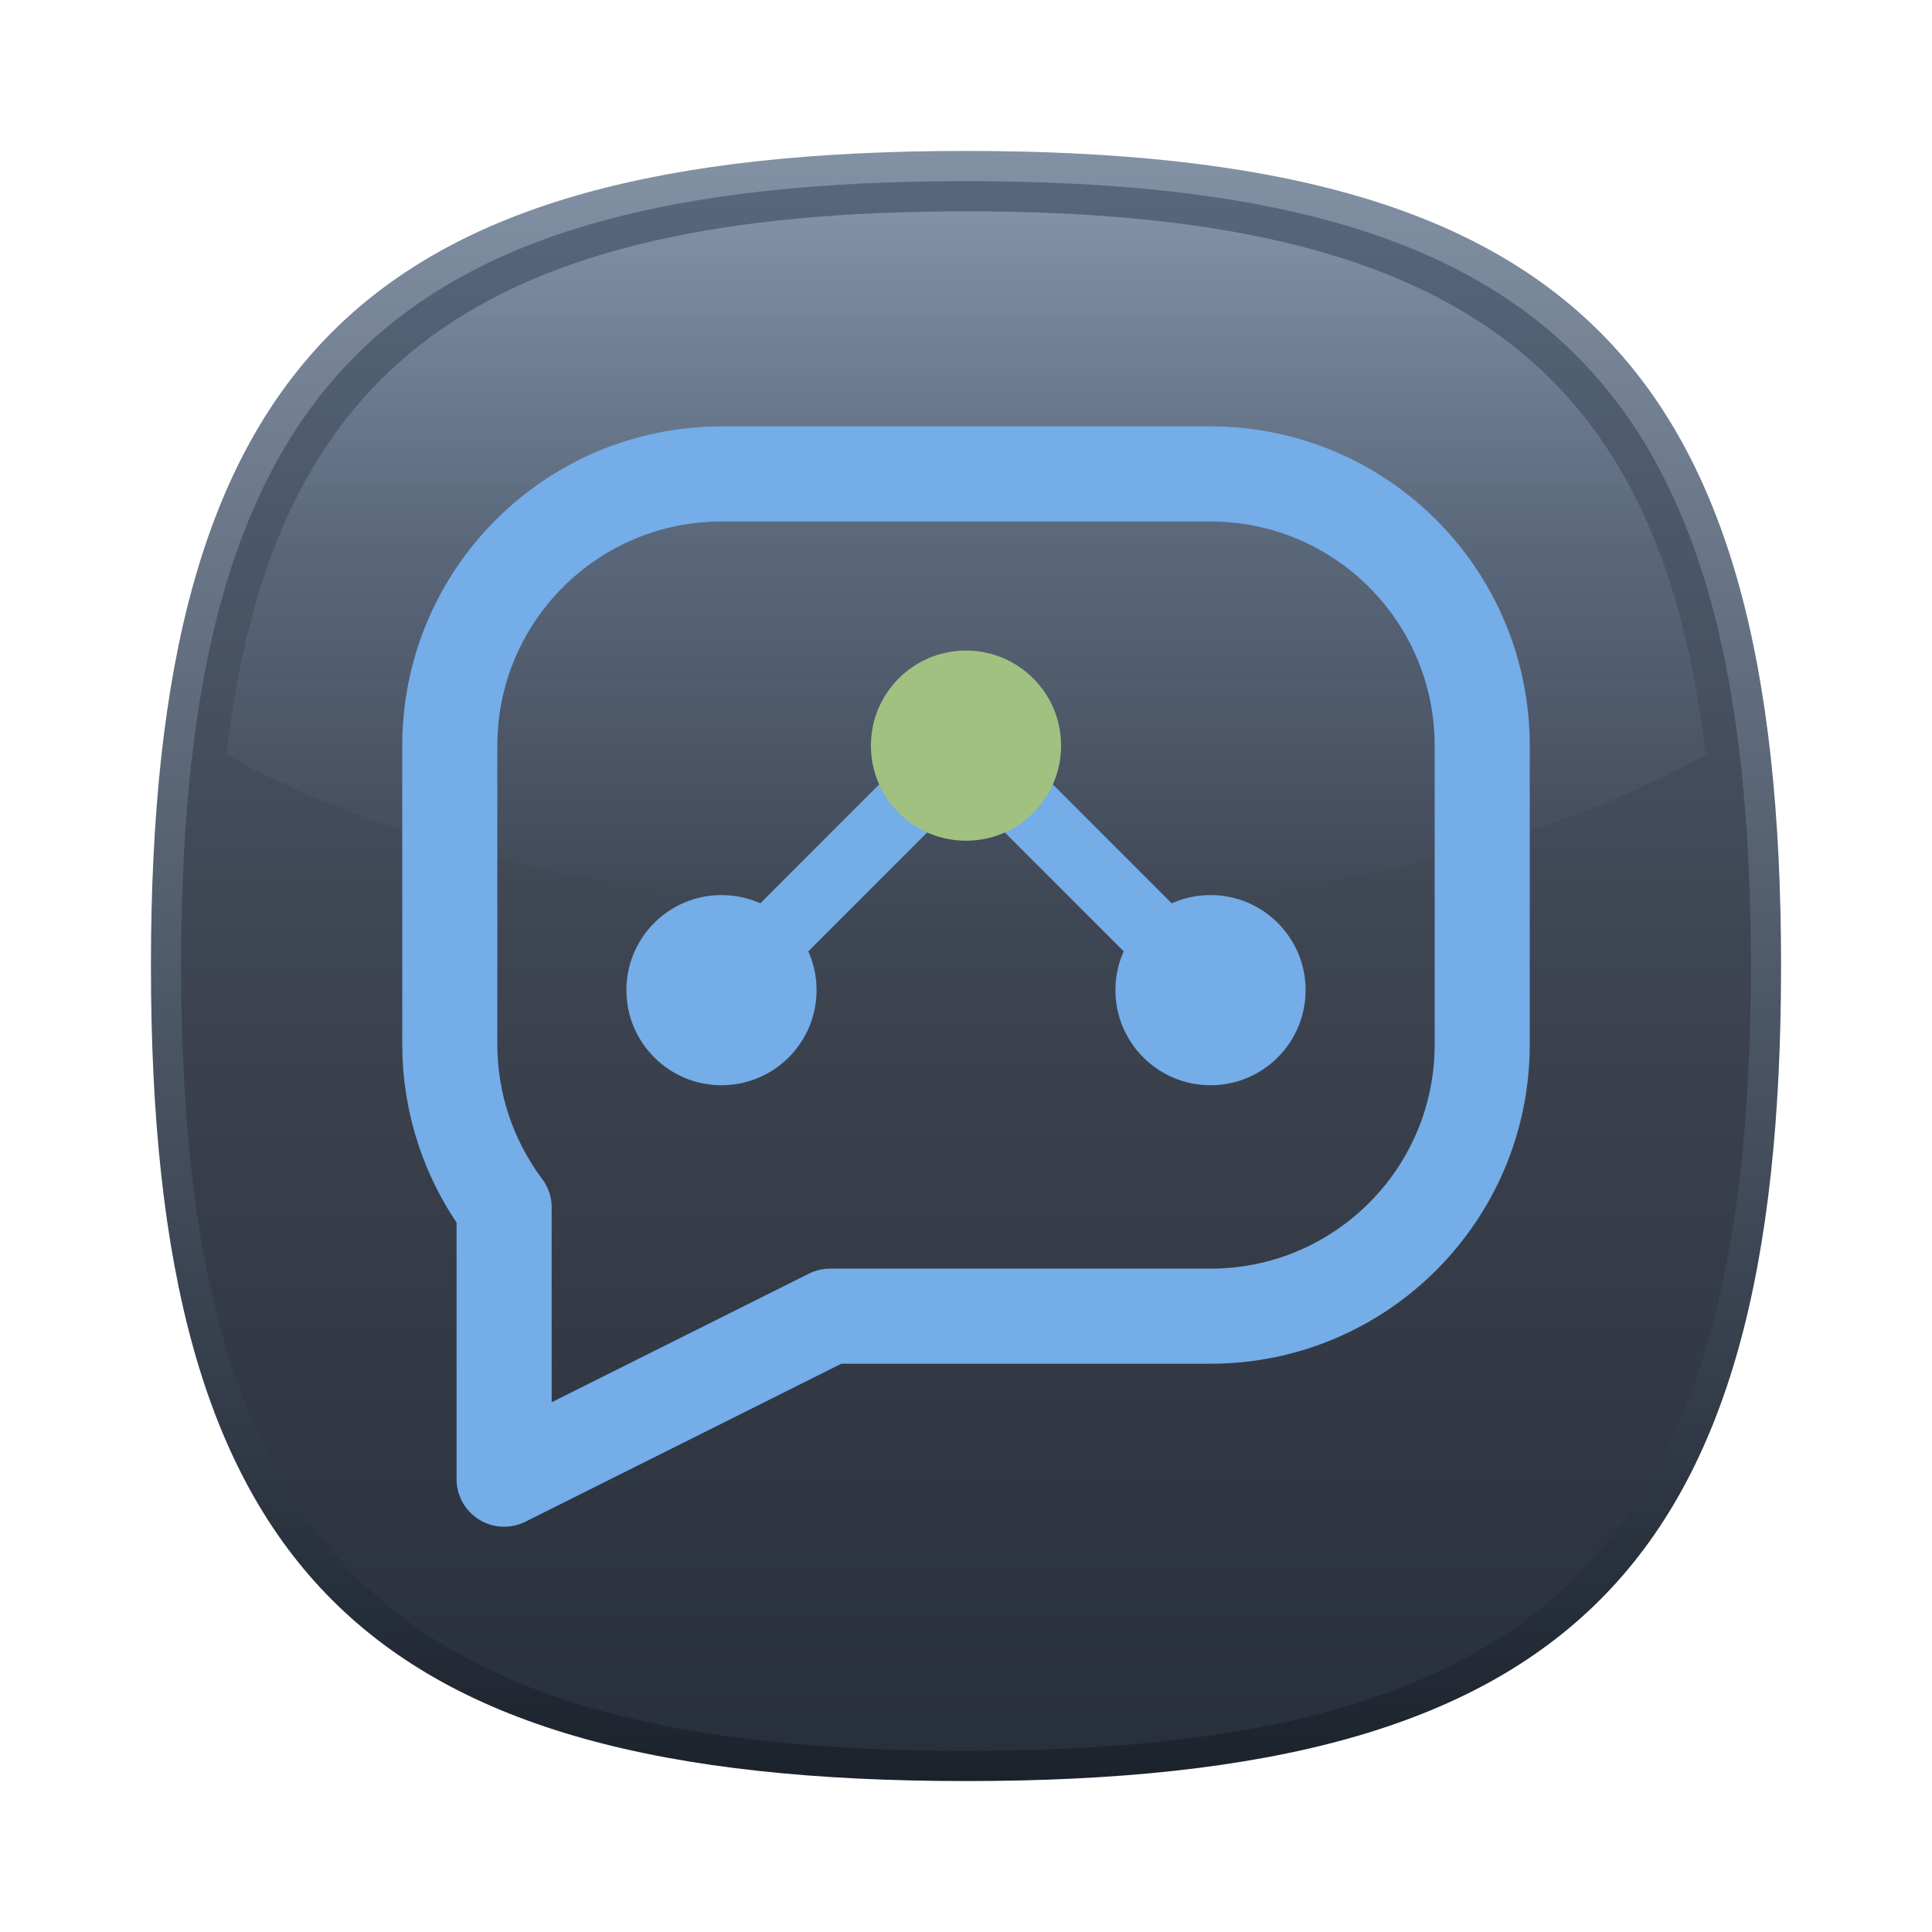
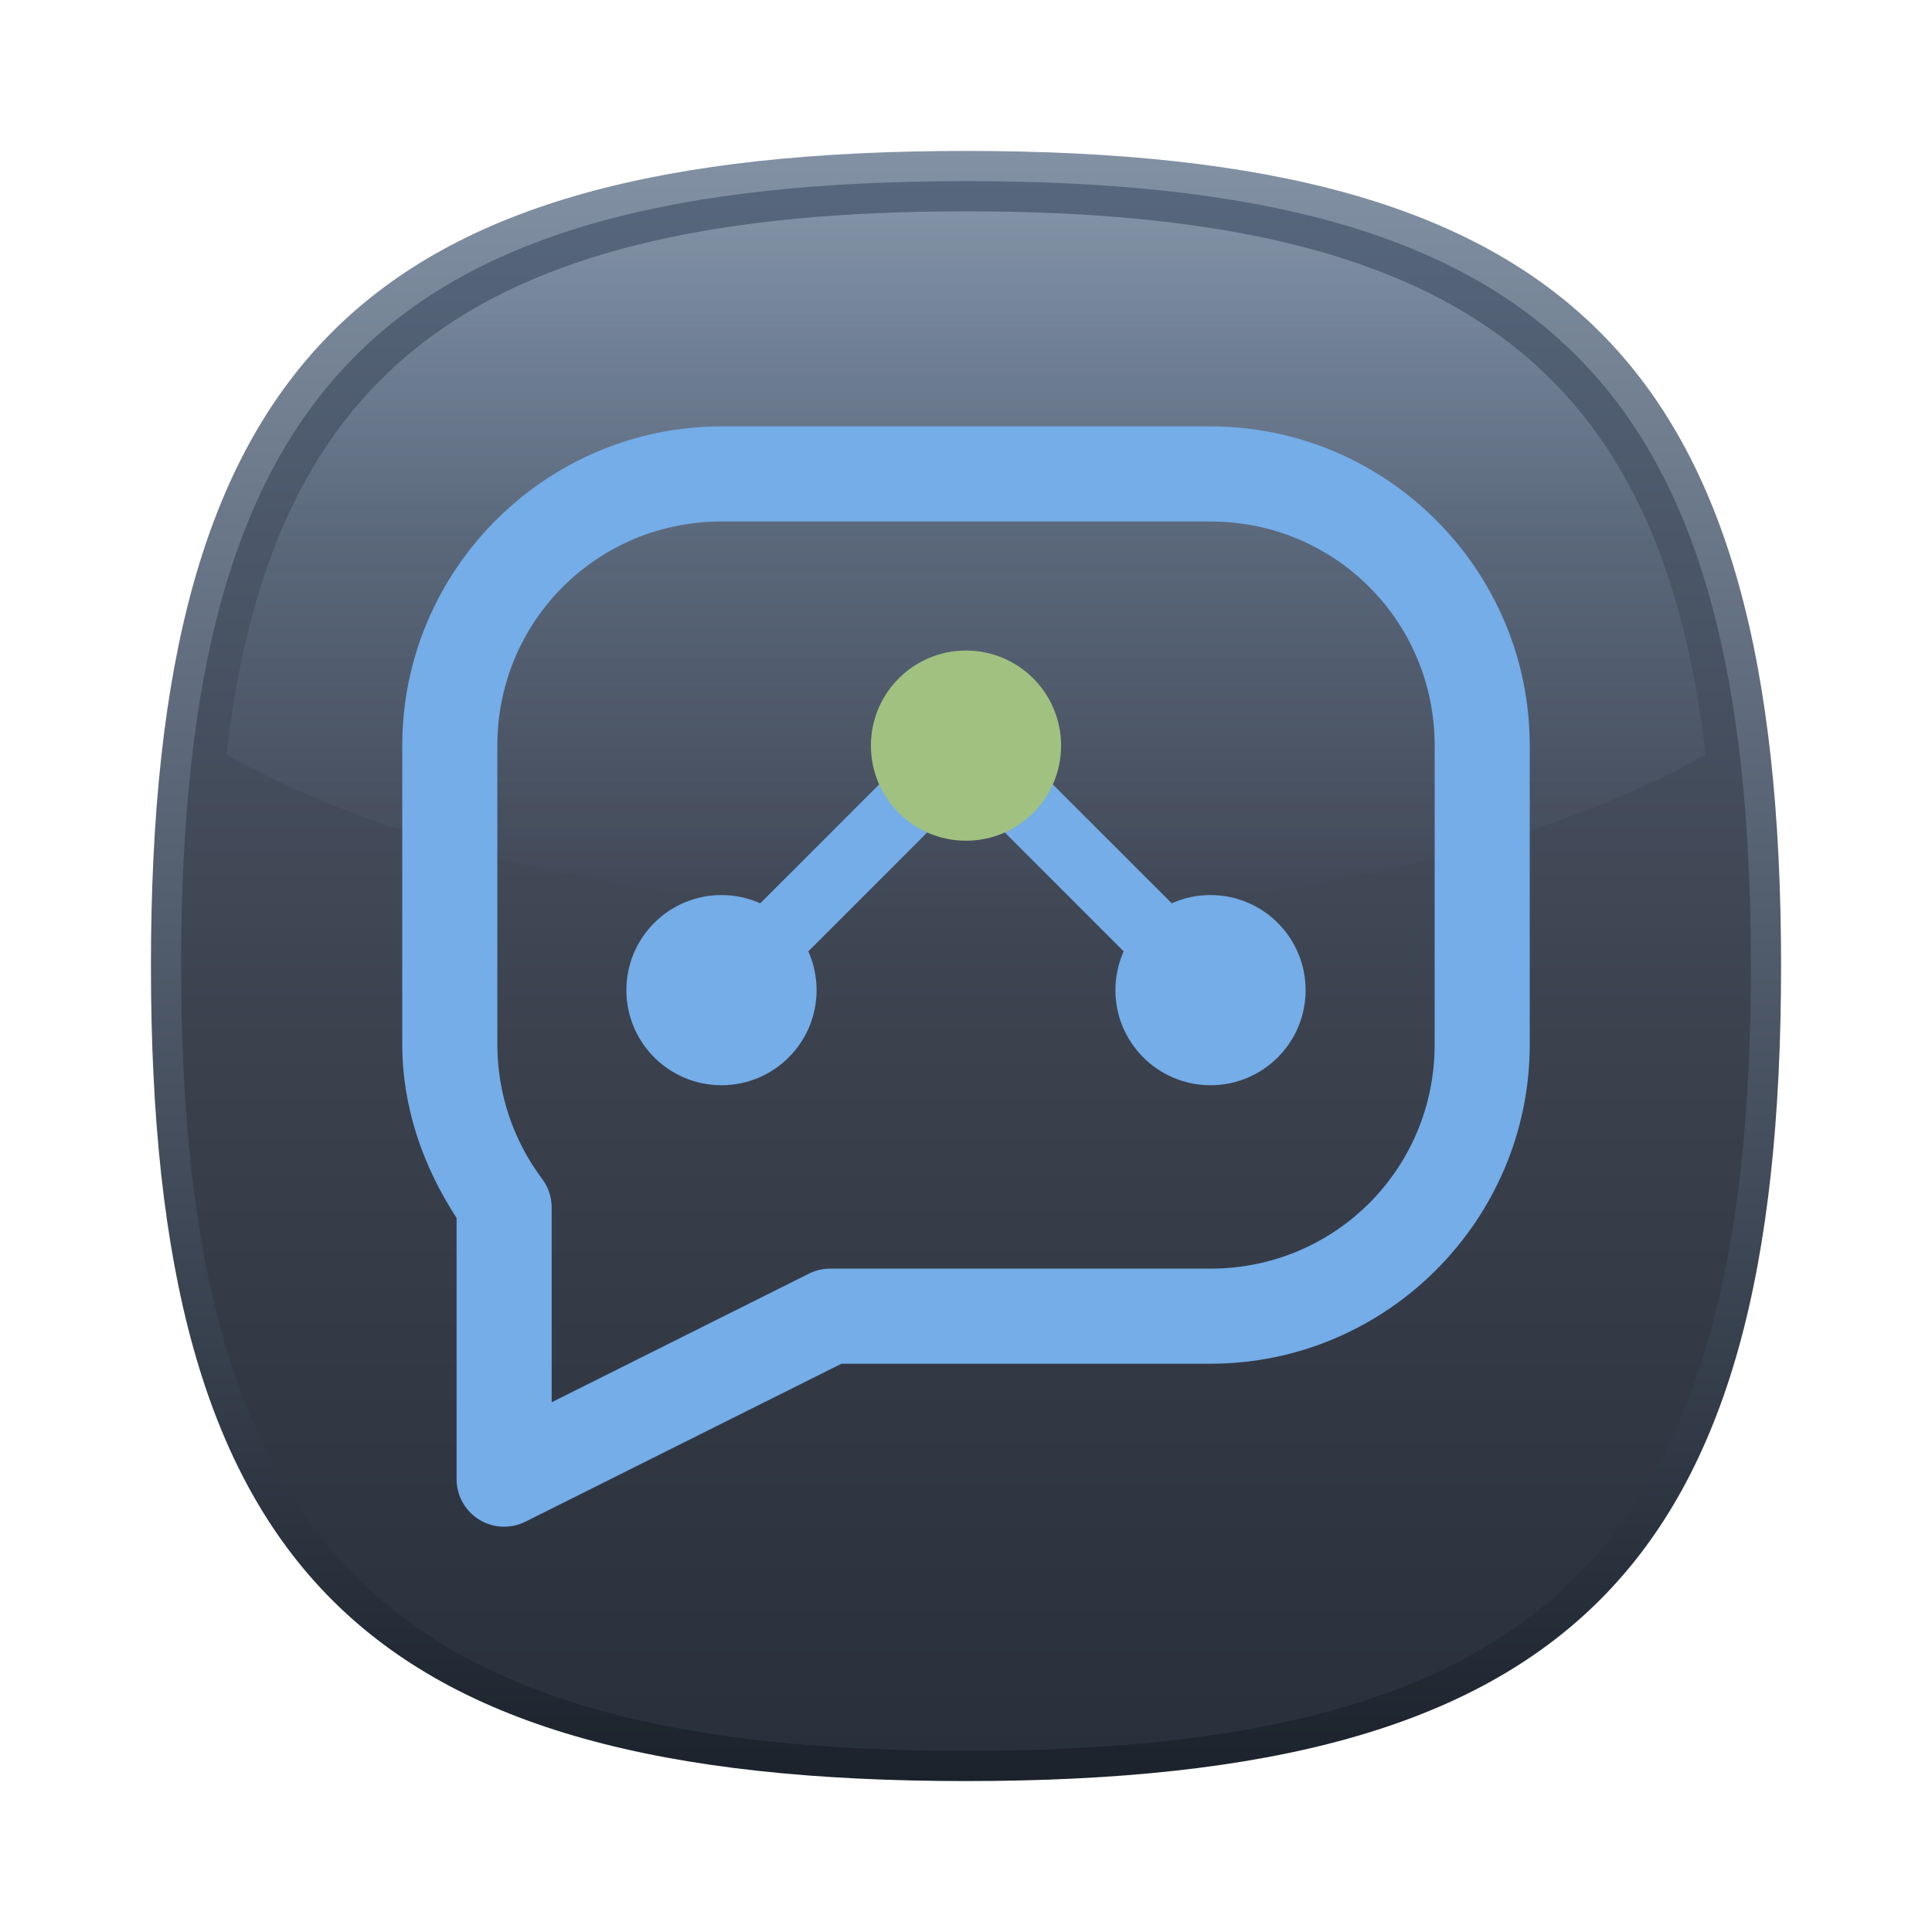
<svg xmlns="http://www.w3.org/2000/svg" width="64" height="64" viewBox="0 0 64 64" version="1.1" baseProfile="tiny">
  <defs>
    <linearGradient id="rim" x1="0" y1="0" x2="0" y2="1">
      <stop offset="0" stop-color="#8291a4" />
      <stop offset="0.48" stop-color="#515c6c" />
      <stop offset="1" stop-color="#1b222c" />
    </linearGradient>
    <linearGradient id="satin" x1="0" y1="0" x2="0" y2="1">
      <stop offset="0" stop-color="#57677d" />
      <stop offset="0.55" stop-color="#3b414d" />
      <stop offset="1" stop-color="#28303c" />
    </linearGradient>
    <linearGradient id="sheen" x1="0" y1="0" x2="0" y2="1">
      <stop offset="0" stop-color="#e0efff" stop-opacity="0.32" />
      <stop offset="0.48" stop-color="#c4ddfb" stop-opacity="0.12" />
      <stop offset="1" stop-color="#c4ddfb" stop-opacity="0" />
    </linearGradient>
  </defs>
-   <path d="M32 5C52 5 59 12 59 32S52 59 32 59 5 52 5 32 12 5 32 5Z" fill="url(#rim)" />
-   <path d="M32 6C51.25 6 58 12.75 58 32S51.25 58 32 58 6 51.25 6 32 12.75 6 32 6Z" fill="url(#satin)" />
-   <path d="M7.5 25C9 12 16 7 32 7S55 12 56.5 25C44 32 20 32 7.5 25Z" fill="url(#sheen)" />
-   <g transform="translate(3.2 2.2) scale(0.9)" fill="none" stroke="#74ade8" stroke-linecap="round" stroke-linejoin="round">
-     <path d="M23 15h18a10 10 0 0 1 10 10v11a10 10 0 0 1-10 10H27L15 52V42a10 10 0 0 1-2-6V25a10 10 0 0 1 10-10Z" stroke-width="3.5" />
-     <path d="m23 34 9-9 9 9" stroke-width="2.5" />
-     <circle cx="23" cy="34" r="3.5" fill="#74ade8" stroke="none" />
-     <circle cx="41" cy="34" r="3.5" fill="#74ade8" stroke="none" />
-     <circle cx="32" cy="25" r="3.5" fill="#a1c181" stroke="none" />
-   </g>
+   <path d="M32 5 C52 5 59 12 59 32 C59 52 52 59 32 59            C12 59 5 52 5 32 C5 12 12 5 32 5 Z" fill="url(#rim)" />
+   <path d="M32 6 C51.25 6 58 12.75 58 32 C58 51.25 51.25 58 32 58            C12.75 58 6 51.25 6 32 C6 12.75 12.75 6 32 6 Z" fill="url(#satin)" />
+   <path d="M7.5 25 C9 12 16 7 32 7 C48 7 55 12 56.5 25            C44 32 20 32 7.5 25 Z" fill="url(#sheen)" />
+   <path fill="#74ade8" fill-rule="nonzero" d="M23.9 14.125 C18.078 14.125 13.325 18.878 13.325 24.7            L13.325 34.6 C13.325 36.659 14.004 38.629 15.125 40.345            L15.125 49 C15.125 49.546 15.408 50.053 15.872 50.339            C16.337 50.626 16.917 50.652 17.405 50.408 L27.873 45.175            L40.1 45.175 C45.922 45.175 50.675 40.422 50.675 34.6            L50.675 24.7 C50.675 18.878 45.922 14.125 40.1 14.125 Z            M23.9 17.275 L40.1 17.275 C44.219 17.275 47.525 20.581 47.525 24.7            L47.525 34.6 C47.525 38.719 44.219 42.025 40.1 42.025            L27.5 42.025 C27.255 42.025 27.014 42.082 26.795 42.192            L18.275 46.451 L18.275 40 C18.275 39.659 18.165 39.327 17.96 39.054            C16.996 37.769 16.475 36.207 16.475 34.6            L16.475 24.7 C16.475 20.581 19.781 17.275 23.9 17.275 Z" />
+   <path d="M23.104 32.004 L32 23.109 L40.896 32.004            L39.304 33.596 L32 26.291 L24.696 33.596 Z" fill="#74ade8" />
+   <circle cx="23.9" cy="32.8" r="3.15" fill="#74ade8" />
+   <circle cx="40.1" cy="32.8" r="3.15" fill="#74ade8" />
+   <circle cx="32" cy="24.7" r="3.15" fill="#a1c181" />
</svg>
